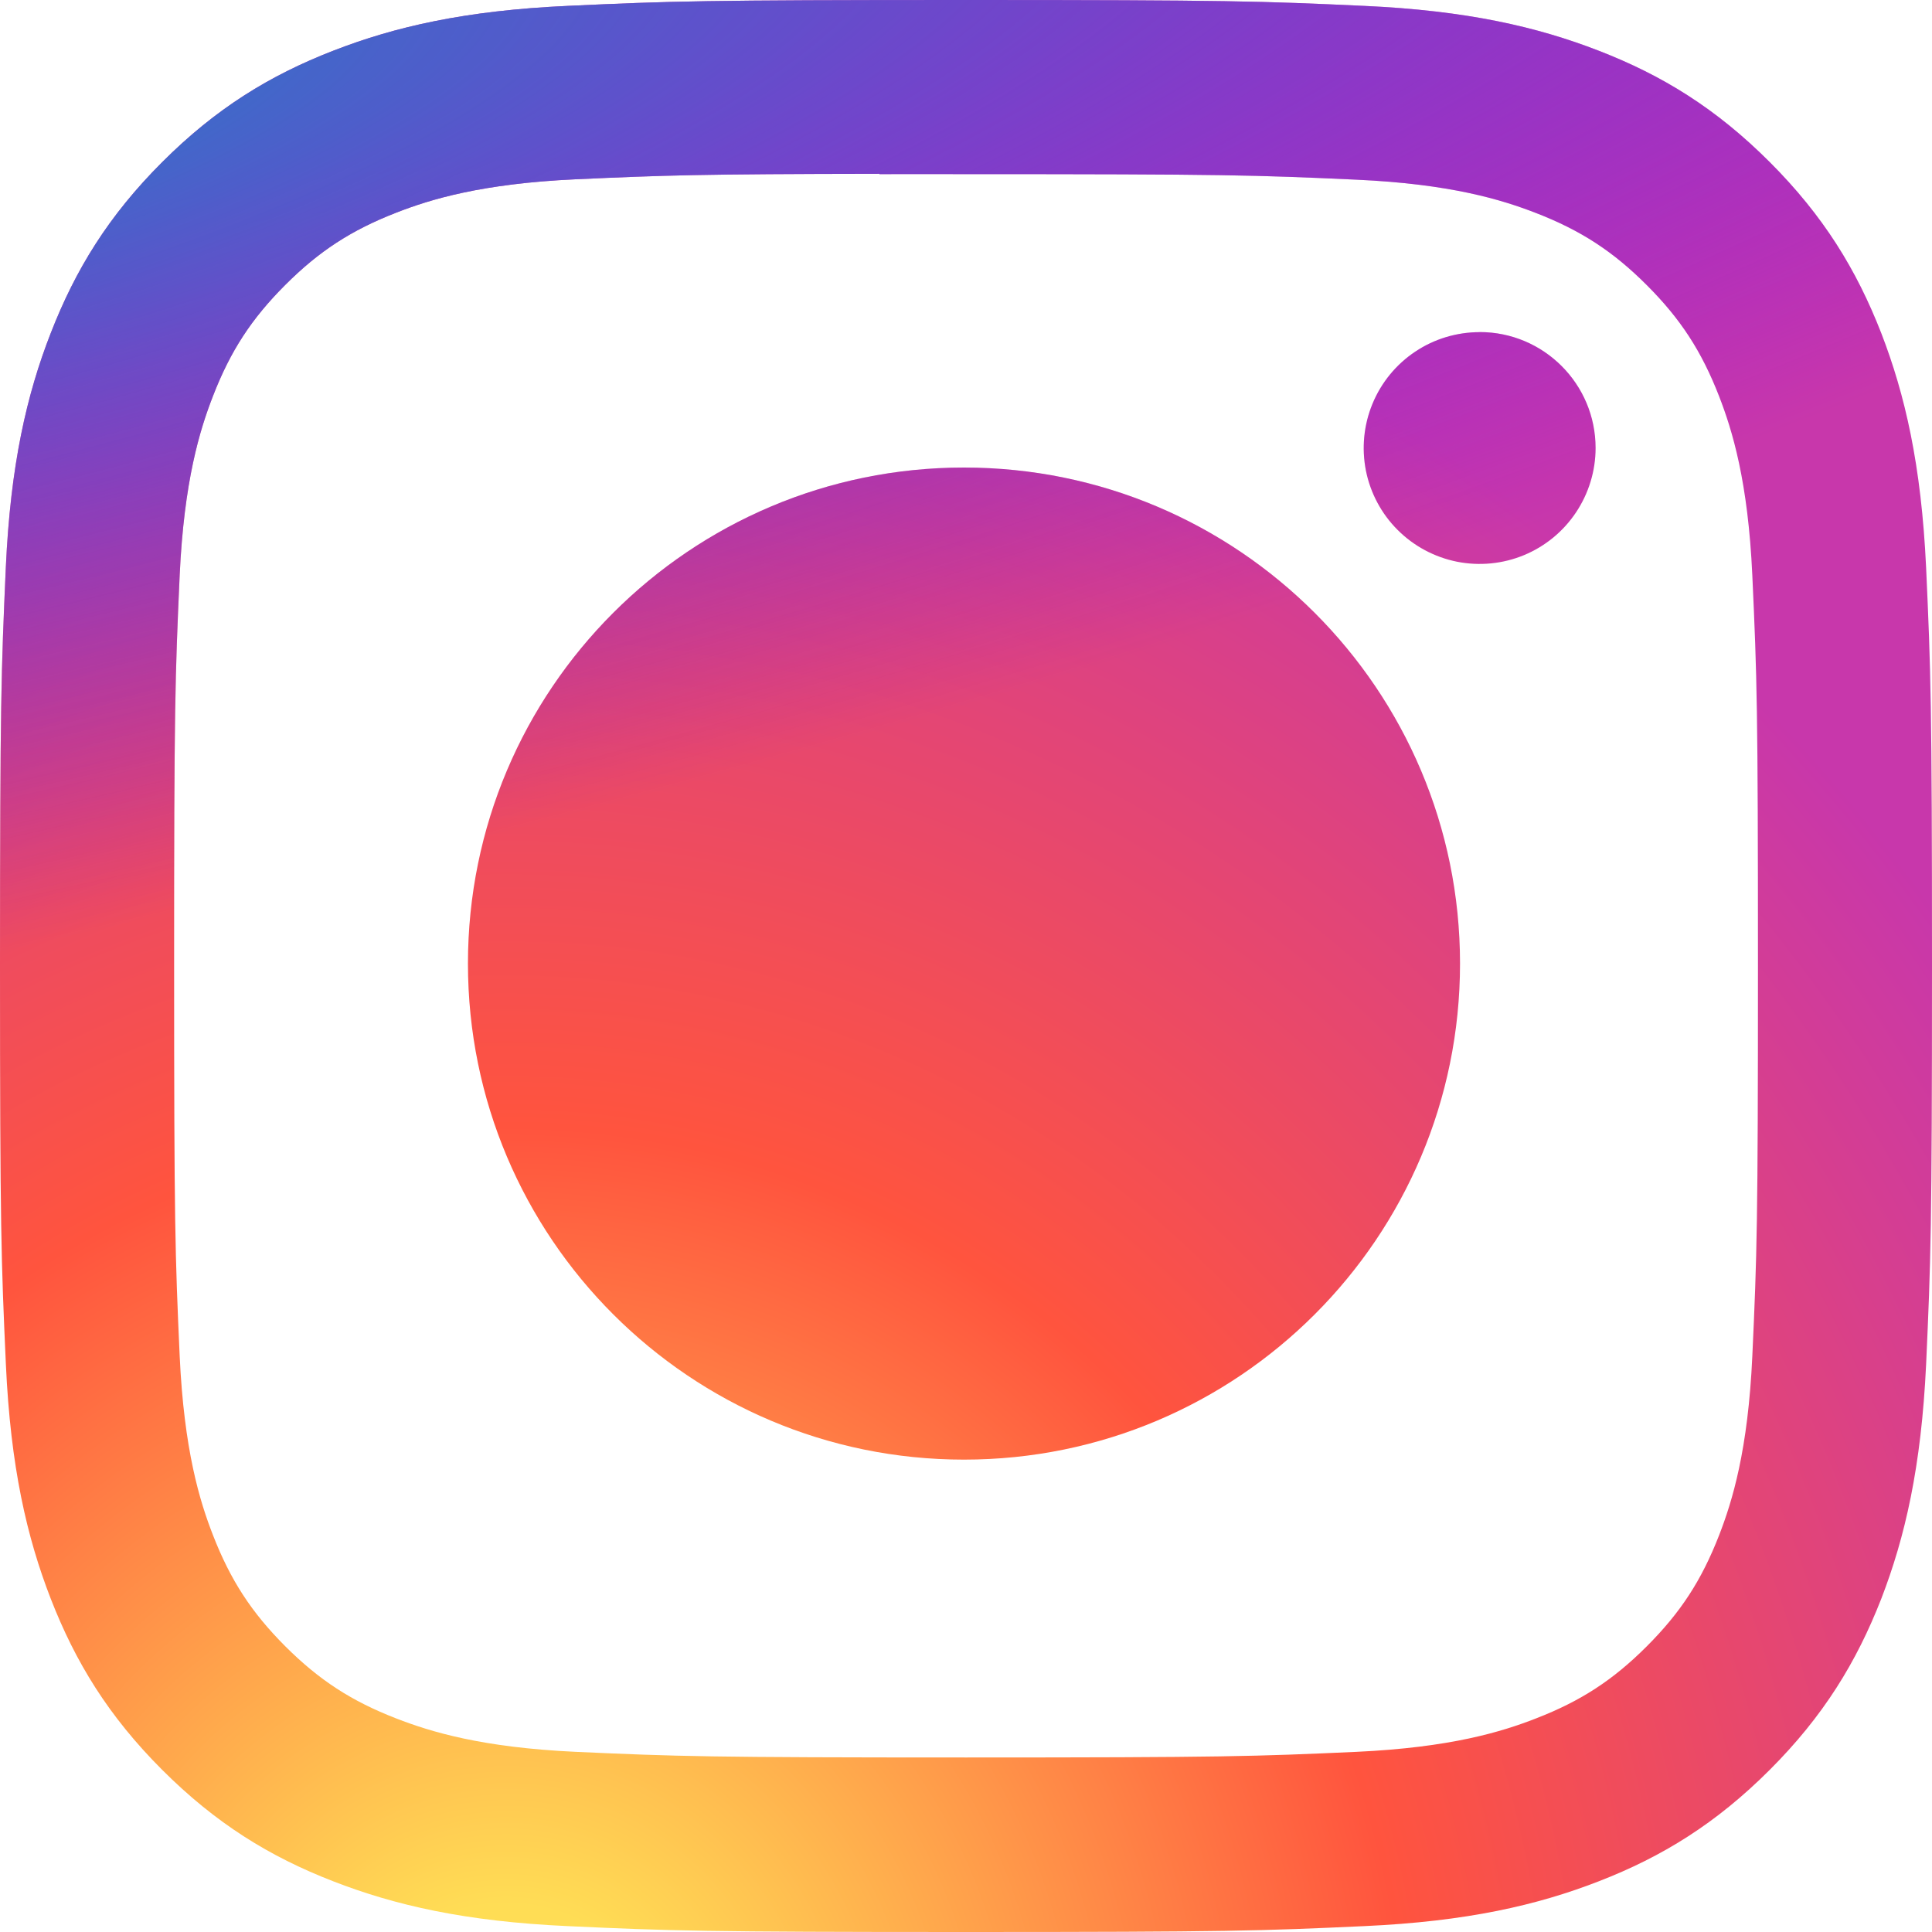
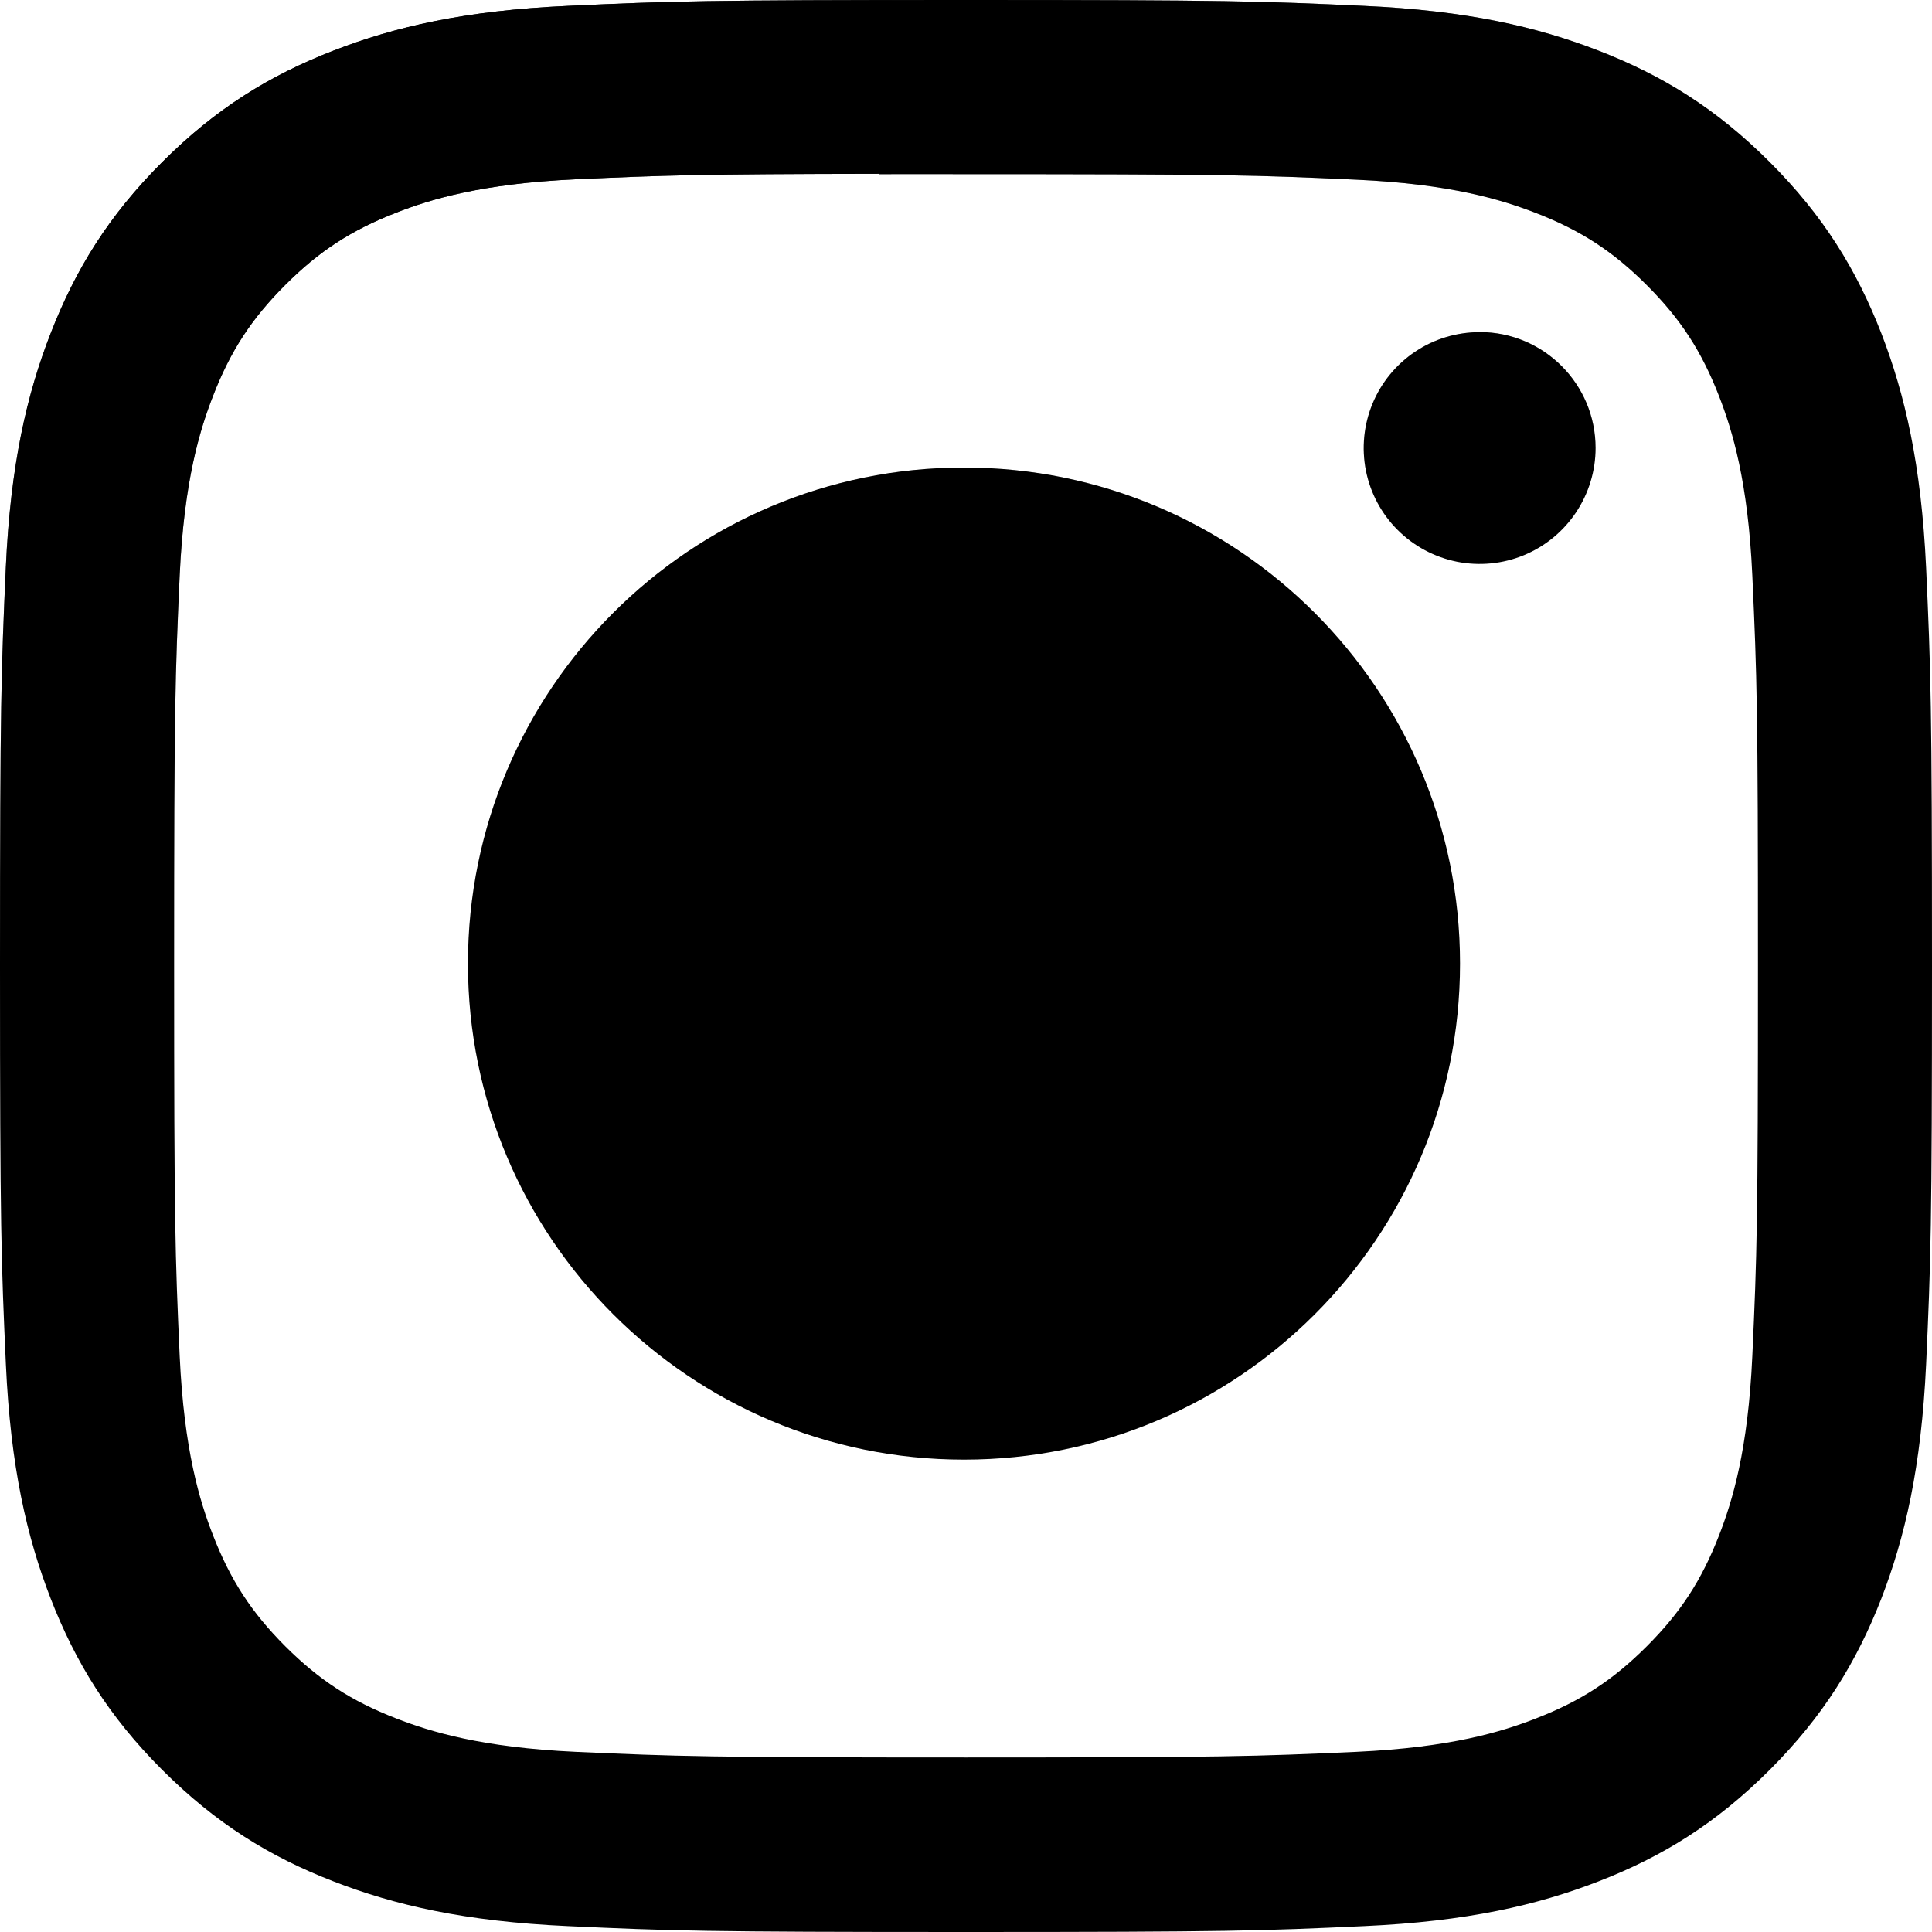
<svg xmlns="http://www.w3.org/2000/svg" width="24" height="24" viewBox="0 0 24 24" fill="none">
  <path d="M12.001 0C8.742 0 8.333 0.014 7.053 0.073C5.775 0.131 4.903 0.333 4.14 0.63C3.351 0.936 2.682 1.347 2.015 2.014C1.347 2.681 0.937 3.35 0.63 4.139C0.332 4.902 0.13 5.775 0.072 7.052C0.015 8.332 0 8.741 0 12C0 15.259 0.015 15.667 0.073 16.947C0.131 18.224 0.334 19.096 0.63 19.859C0.937 20.648 1.347 21.318 2.014 21.985C2.681 22.652 3.35 23.064 4.139 23.37C4.903 23.667 5.775 23.869 7.052 23.927C8.332 23.986 8.741 24 12 24C15.259 24 15.667 23.986 16.947 23.927C18.224 23.869 19.097 23.667 19.861 23.37C20.65 23.064 21.318 22.652 21.985 21.985C22.652 21.318 23.062 20.648 23.37 19.86C23.665 19.096 23.867 18.224 23.927 16.947C23.985 15.667 24 15.259 24 12C24 8.741 23.985 8.332 23.927 7.052C23.867 5.774 23.665 4.902 23.37 4.139C23.062 3.35 22.652 2.681 21.985 2.014C21.317 1.346 20.65 0.936 19.86 0.63C19.095 0.333 18.222 0.131 16.945 0.073C15.665 0.014 15.257 0 11.997 0H12.001ZM10.924 2.163C11.244 2.162 11.6 2.163 12.001 2.163C15.205 2.163 15.585 2.174 16.85 2.232C18.02 2.285 18.655 2.481 19.078 2.645C19.638 2.862 20.037 3.122 20.457 3.542C20.877 3.962 21.137 4.362 21.355 4.922C21.519 5.345 21.715 5.98 21.768 7.15C21.826 8.415 21.838 8.795 21.838 11.997C21.838 15.2 21.826 15.58 21.768 16.845C21.715 18.015 21.519 18.65 21.355 19.072C21.137 19.632 20.877 20.031 20.457 20.451C20.037 20.871 19.638 21.131 19.078 21.348C18.655 21.513 18.02 21.708 16.85 21.762C15.585 21.819 15.205 21.832 12.001 21.832C8.797 21.832 8.417 21.819 7.152 21.762C5.982 21.708 5.347 21.512 4.924 21.348C4.364 21.131 3.964 20.87 3.544 20.451C3.124 20.03 2.864 19.631 2.646 19.071C2.481 18.649 2.286 18.014 2.232 16.844C2.175 15.579 2.163 15.199 2.163 11.994C2.163 8.79 2.175 8.412 2.232 7.147C2.286 5.977 2.481 5.342 2.646 4.919C2.863 4.359 3.124 3.959 3.544 3.539C3.964 3.119 4.364 2.859 4.924 2.641C5.347 2.476 5.982 2.281 7.152 2.227C8.259 2.177 8.688 2.162 10.924 2.159V2.163Z" fill="url(#paint0_radial_16918_2265)" />
  <path d="M18.381 4.126C18.096 4.126 17.817 4.21 17.581 4.368C17.344 4.526 17.159 4.751 17.05 5.015C16.941 5.278 16.913 5.567 16.968 5.847C17.024 6.126 17.161 6.383 17.363 6.584C17.564 6.785 17.821 6.922 18.1 6.978C18.379 7.033 18.669 7.005 18.932 6.896C19.195 6.787 19.42 6.602 19.578 6.365C19.736 6.128 19.821 5.85 19.821 5.565C19.821 4.77 19.176 4.125 18.381 4.125V4.126Z" fill="url(#paint1_radial_16918_2265)" />
  <path fillRule="evenodd" clipRule="evenodd" d="M11.975 5.808C8.572 5.808 5.813 8.567 5.813 11.97C5.813 15.374 8.572 18.132 11.975 18.132C15.378 18.132 18.137 15.374 18.137 11.97C18.137 8.567 15.378 5.808 11.975 5.808ZM12 15.938C14.175 15.938 15.938 14.175 15.938 12C15.938 9.825 14.175 8.063 12 8.063C9.825 8.063 8.063 9.825 8.063 12C8.063 14.175 9.825 15.938 12 15.938Z" fill="url(#paint2_radial_16918_2265)" />
  <path d="M12.001 0C8.742 0 8.333 0.014 7.053 0.073C5.775 0.131 4.903 0.333 4.14 0.63C3.351 0.936 2.682 1.347 2.015 2.014C1.347 2.681 0.937 3.35 0.63 4.139C0.332 4.902 0.13 5.775 0.072 7.052C0.015 8.332 0 8.741 0 12C0 15.259 0.015 15.667 0.073 16.947C0.131 18.224 0.334 19.096 0.63 19.859C0.937 20.648 1.347 21.318 2.014 21.985C2.681 22.652 3.35 23.064 4.139 23.37C4.903 23.667 5.775 23.869 7.052 23.927C8.332 23.986 8.741 24 12 24C15.259 24 15.667 23.986 16.947 23.927C18.224 23.869 19.097 23.667 19.861 23.37C20.65 23.064 21.318 22.652 21.985 21.985C22.652 21.318 23.062 20.648 23.37 19.86C23.665 19.096 23.867 18.224 23.927 16.947C23.985 15.667 24 15.259 24 12C24 8.741 23.985 8.332 23.927 7.052C23.867 5.774 23.665 4.902 23.37 4.139C23.062 3.35 22.652 2.681 21.985 2.014C21.317 1.346 20.65 0.936 19.86 0.63C19.095 0.333 18.222 0.131 16.945 0.073C15.665 0.014 15.257 0 11.997 0H12.001ZM10.924 2.163C11.244 2.162 11.6 2.163 12.001 2.163C15.205 2.163 15.585 2.174 16.85 2.232C18.02 2.285 18.655 2.481 19.078 2.645C19.638 2.862 20.037 3.122 20.457 3.542C20.877 3.962 21.137 4.362 21.355 4.922C21.519 5.345 21.715 5.98 21.768 7.15C21.826 8.415 21.838 8.795 21.838 11.997C21.838 15.2 21.826 15.58 21.768 16.845C21.715 18.015 21.519 18.65 21.355 19.072C21.137 19.632 20.877 20.031 20.457 20.451C20.037 20.871 19.638 21.131 19.078 21.348C18.655 21.513 18.02 21.708 16.85 21.762C15.585 21.819 15.205 21.832 12.001 21.832C8.797 21.832 8.417 21.819 7.152 21.762C5.982 21.708 5.347 21.512 4.924 21.348C4.364 21.131 3.964 20.87 3.544 20.451C3.124 20.03 2.864 19.631 2.646 19.071C2.481 18.649 2.286 18.014 2.232 16.844C2.175 15.579 2.163 15.199 2.163 11.994C2.163 8.79 2.175 8.412 2.232 7.147C2.286 5.977 2.481 5.342 2.646 4.919C2.863 4.359 3.124 3.959 3.544 3.539C3.964 3.119 4.364 2.859 4.924 2.641C5.347 2.476 5.982 2.281 7.152 2.227C8.259 2.177 8.688 2.162 10.924 2.159V2.163Z" fill="url(#paint3_radial_16918_2265)" />
  <path d="M18.381 4.126C18.096 4.126 17.817 4.21 17.581 4.368C17.344 4.526 17.159 4.751 17.05 5.015C16.941 5.278 16.913 5.567 16.968 5.847C17.024 6.126 17.161 6.383 17.363 6.584C17.564 6.785 17.821 6.922 18.1 6.978C18.379 7.033 18.669 7.005 18.932 6.896C19.195 6.787 19.42 6.602 19.578 6.365C19.736 6.128 19.821 5.85 19.821 5.565C19.821 4.77 19.176 4.125 18.381 4.125V4.126Z" fill="url(#paint4_radial_16918_2265)" />
  <path fillRule="evenodd" clipRule="evenodd" d="M11.975 5.808C8.572 5.808 5.813 8.567 5.813 11.97C5.813 15.374 8.572 18.132 11.975 18.132C15.378 18.132 18.137 15.374 18.137 11.97C18.137 8.567 15.378 5.808 11.975 5.808ZM12 15.938C14.175 15.938 15.938 14.175 15.938 12C15.938 9.825 14.175 8.063 12 8.063C9.825 8.063 8.063 9.825 8.063 12C8.063 14.175 9.825 15.938 12 15.938Z" fill="url(#paint5_radial_16918_2265)" />
  <defs>
    <radialGradient id="paint0_radial_16918_2265" cx="0" cy="0" r="1" gradientUnits="userSpaceOnUse" gradientTransform="translate(6.37503 25.8485) rotate(-90) scale(23.7858 22.1226)">
-       <stop stop-color="#FFDD55" />
-       <stop offset="0.1" stop-color="#FFDD55" />
-       <stop offset="0.5" stop-color="#FF543E" />
-       <stop offset="1" stop-color="#C837AB" />
+       <stop stopColor="#FFDD55" />
+       <stop offset="0.1" stopColor="#FFDD55" />
+       <stop offset="0.5" stopColor="#FF543E" />
+       <stop offset="1" stopColor="#C837AB" />
    </radialGradient>
    <radialGradient id="paint1_radial_16918_2265" cx="0" cy="0" r="1" gradientUnits="userSpaceOnUse" gradientTransform="translate(6.37503 25.8485) rotate(-90) scale(23.7858 22.1226)">
-       <stop stop-color="#FFDD55" />
-       <stop offset="0.1" stop-color="#FFDD55" />
-       <stop offset="0.5" stop-color="#FF543E" />
-       <stop offset="1" stop-color="#C837AB" />
+       <stop stopColor="#FFDD55" />
+       <stop offset="0.1" stopColor="#FFDD55" />
+       <stop offset="0.5" stopColor="#FF543E" />
+       <stop offset="1" stopColor="#C837AB" />
    </radialGradient>
    <radialGradient id="paint2_radial_16918_2265" cx="0" cy="0" r="1" gradientUnits="userSpaceOnUse" gradientTransform="translate(6.37503 25.8485) rotate(-90) scale(23.7858 22.1226)">
-       <stop stop-color="#FFDD55" />
-       <stop offset="0.1" stop-color="#FFDD55" />
-       <stop offset="0.5" stop-color="#FF543E" />
-       <stop offset="1" stop-color="#C837AB" />
+       <stop stopColor="#FFDD55" />
+       <stop offset="0.1" stopColor="#FFDD55" />
+       <stop offset="0.5" stopColor="#FF543E" />
+       <stop offset="1" stopColor="#C837AB" />
    </radialGradient>
    <radialGradient id="paint3_radial_16918_2265" cx="0" cy="0" r="1" gradientTransform="matrix(2.08689 10.4255 -42.9735 8.60689 -4.02013 1.72892)" gradientUnits="userSpaceOnUse">
-       <stop stop-color="#3771C8" />
-       <stop offset="0.128" stop-color="#3771C8" />
-       <stop offset="1" stop-color="#6600FF" stop-opacity="0" />
+       <stop stopColor="#3771C8" />
+       <stop offset="0.128" stopColor="#3771C8" />
+       <stop offset="1" stopColor="#6600FF" stop-opacity="0" />
    </radialGradient>
    <radialGradient id="paint4_radial_16918_2265" cx="0" cy="0" r="1" gradientTransform="matrix(2.08689 10.4255 -42.9735 8.60689 -4.02013 1.72892)" gradientUnits="userSpaceOnUse">
-       <stop stop-color="#3771C8" />
-       <stop offset="0.128" stop-color="#3771C8" />
-       <stop offset="1" stop-color="#6600FF" stop-opacity="0" />
+       <stop stopColor="#3771C8" />
+       <stop offset="0.128" stopColor="#3771C8" />
+       <stop offset="1" stopColor="#6600FF" stop-opacity="0" />
    </radialGradient>
    <radialGradient id="paint5_radial_16918_2265" cx="0" cy="0" r="1" gradientTransform="matrix(2.08689 10.4255 -42.9735 8.60689 -4.02013 1.72892)" gradientUnits="userSpaceOnUse">
-       <stop stop-color="#3771C8" />
-       <stop offset="0.128" stop-color="#3771C8" />
-       <stop offset="1" stop-color="#6600FF" stop-opacity="0" />
+       <stop stopColor="#3771C8" />
+       <stop offset="0.128" stopColor="#3771C8" />
+       <stop offset="1" stopColor="#6600FF" stop-opacity="0" />
    </radialGradient>
  </defs>
</svg>
